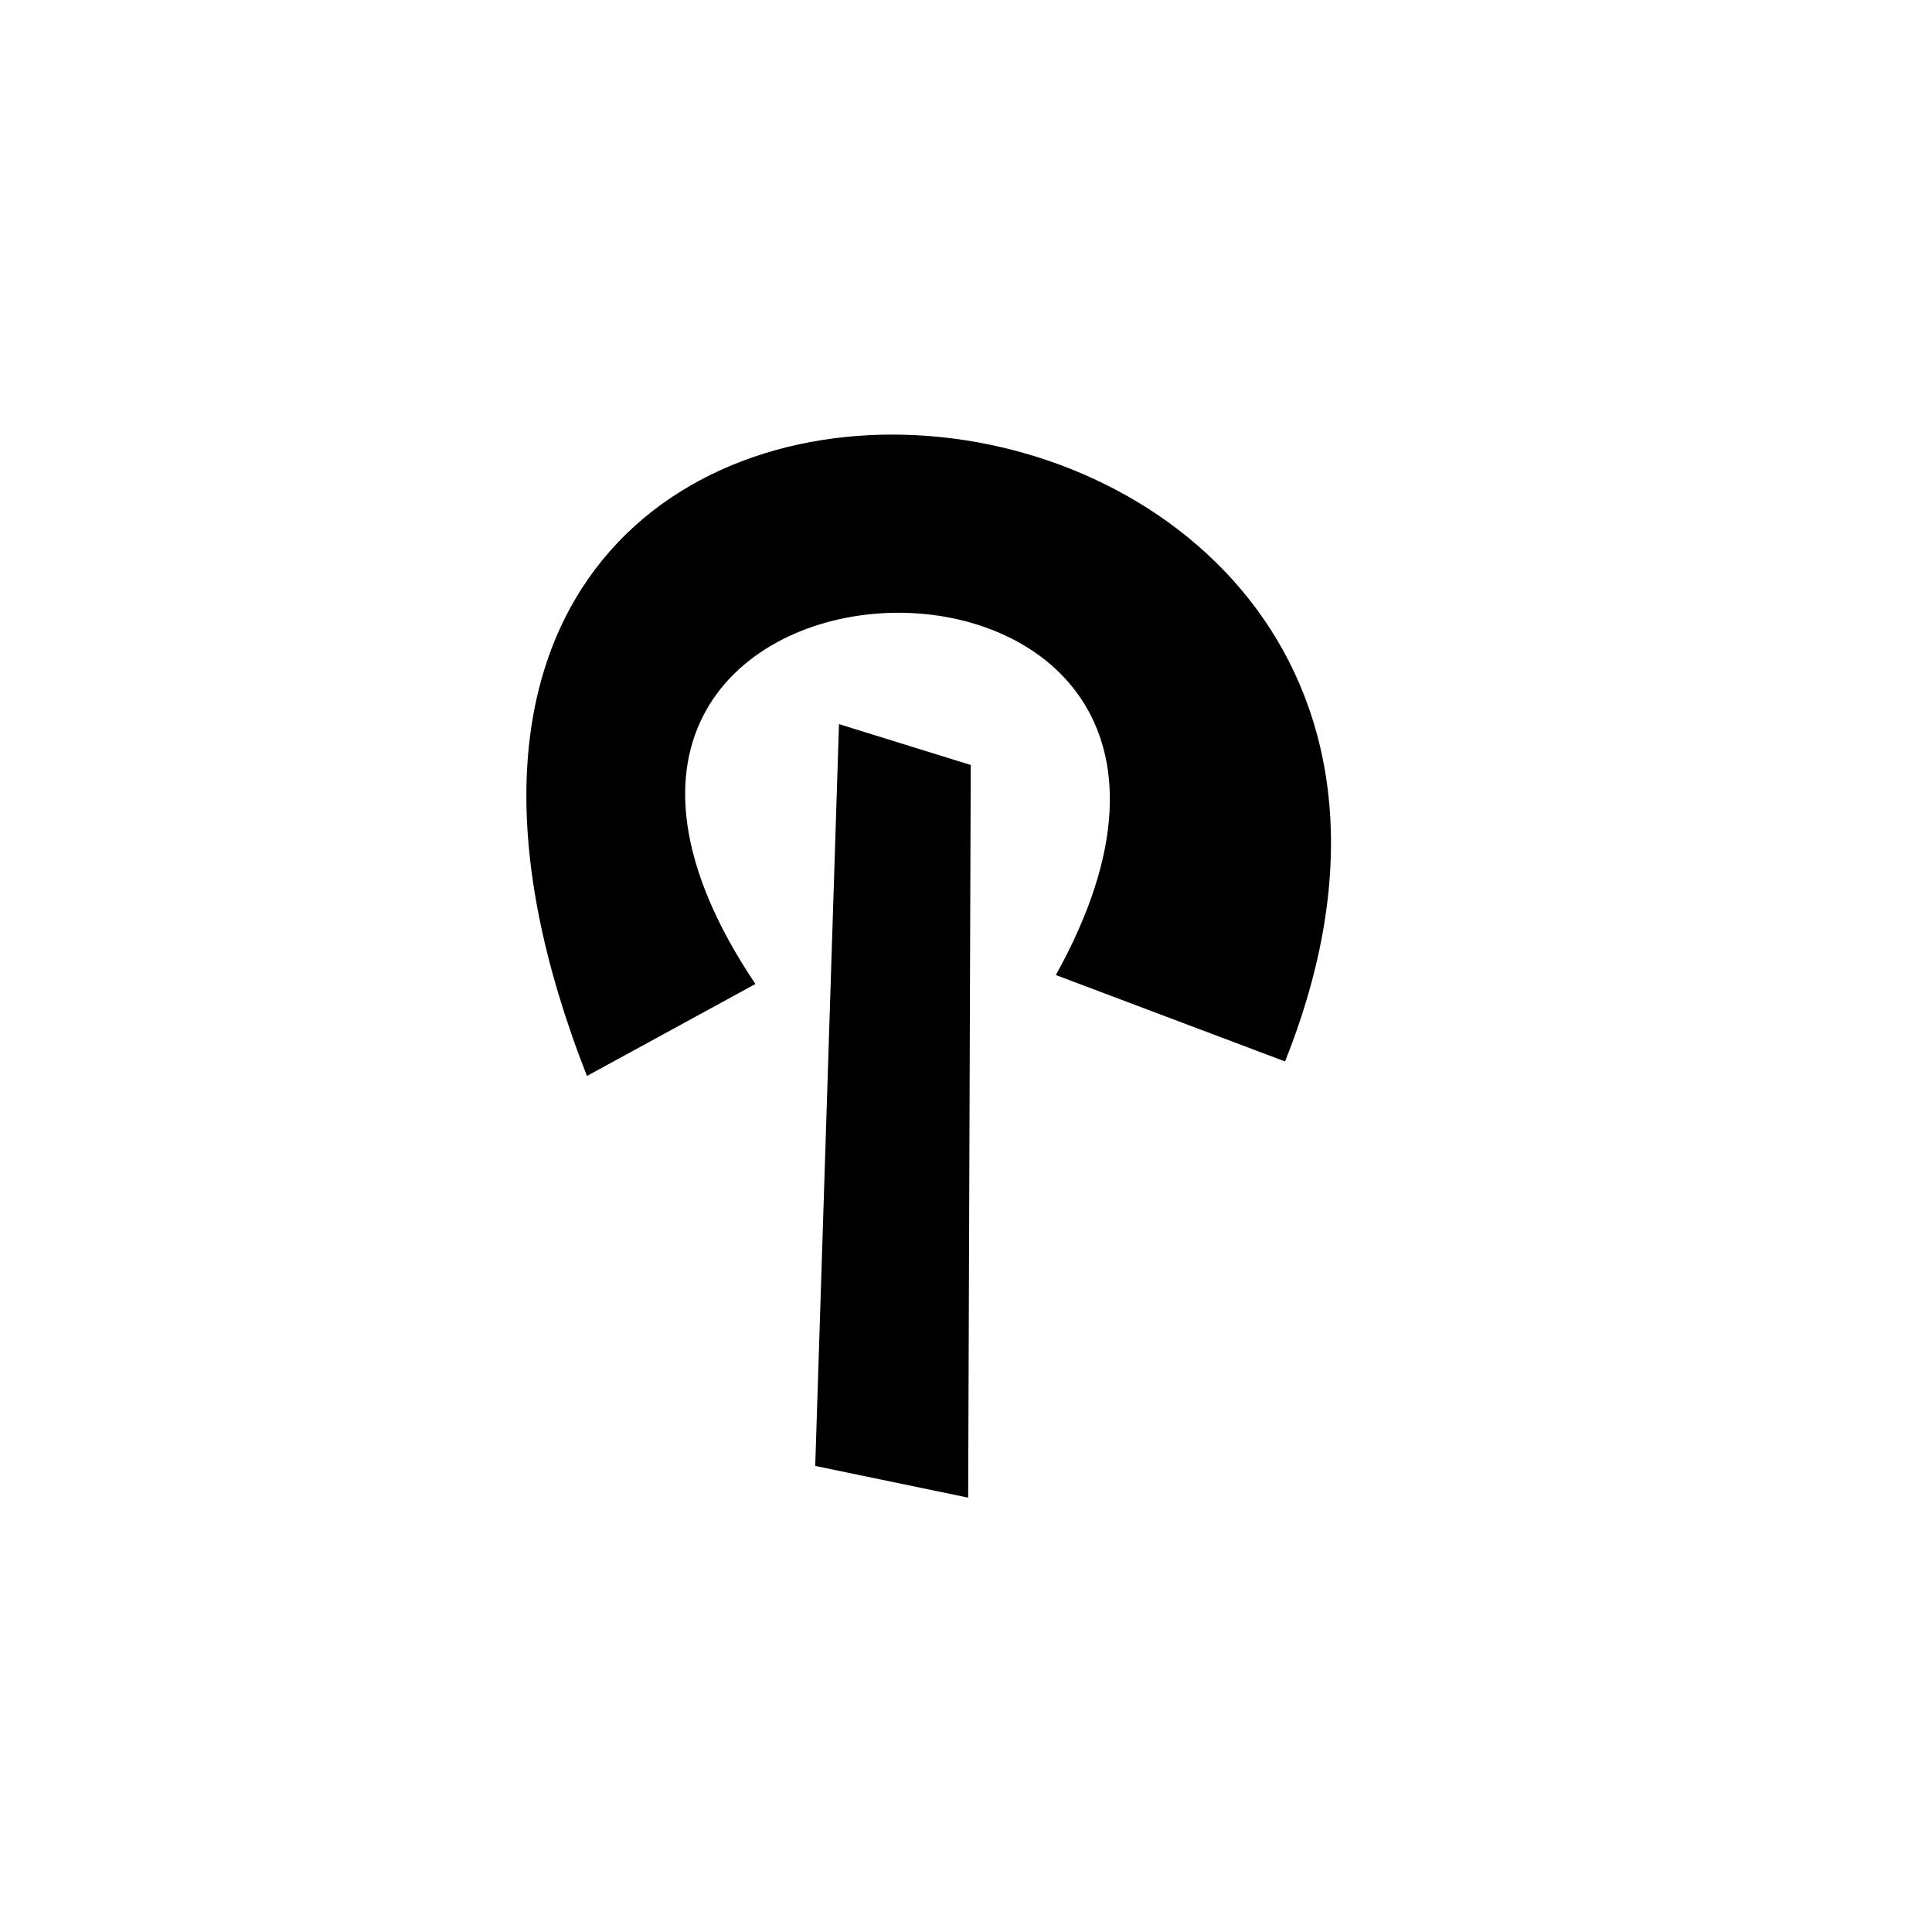
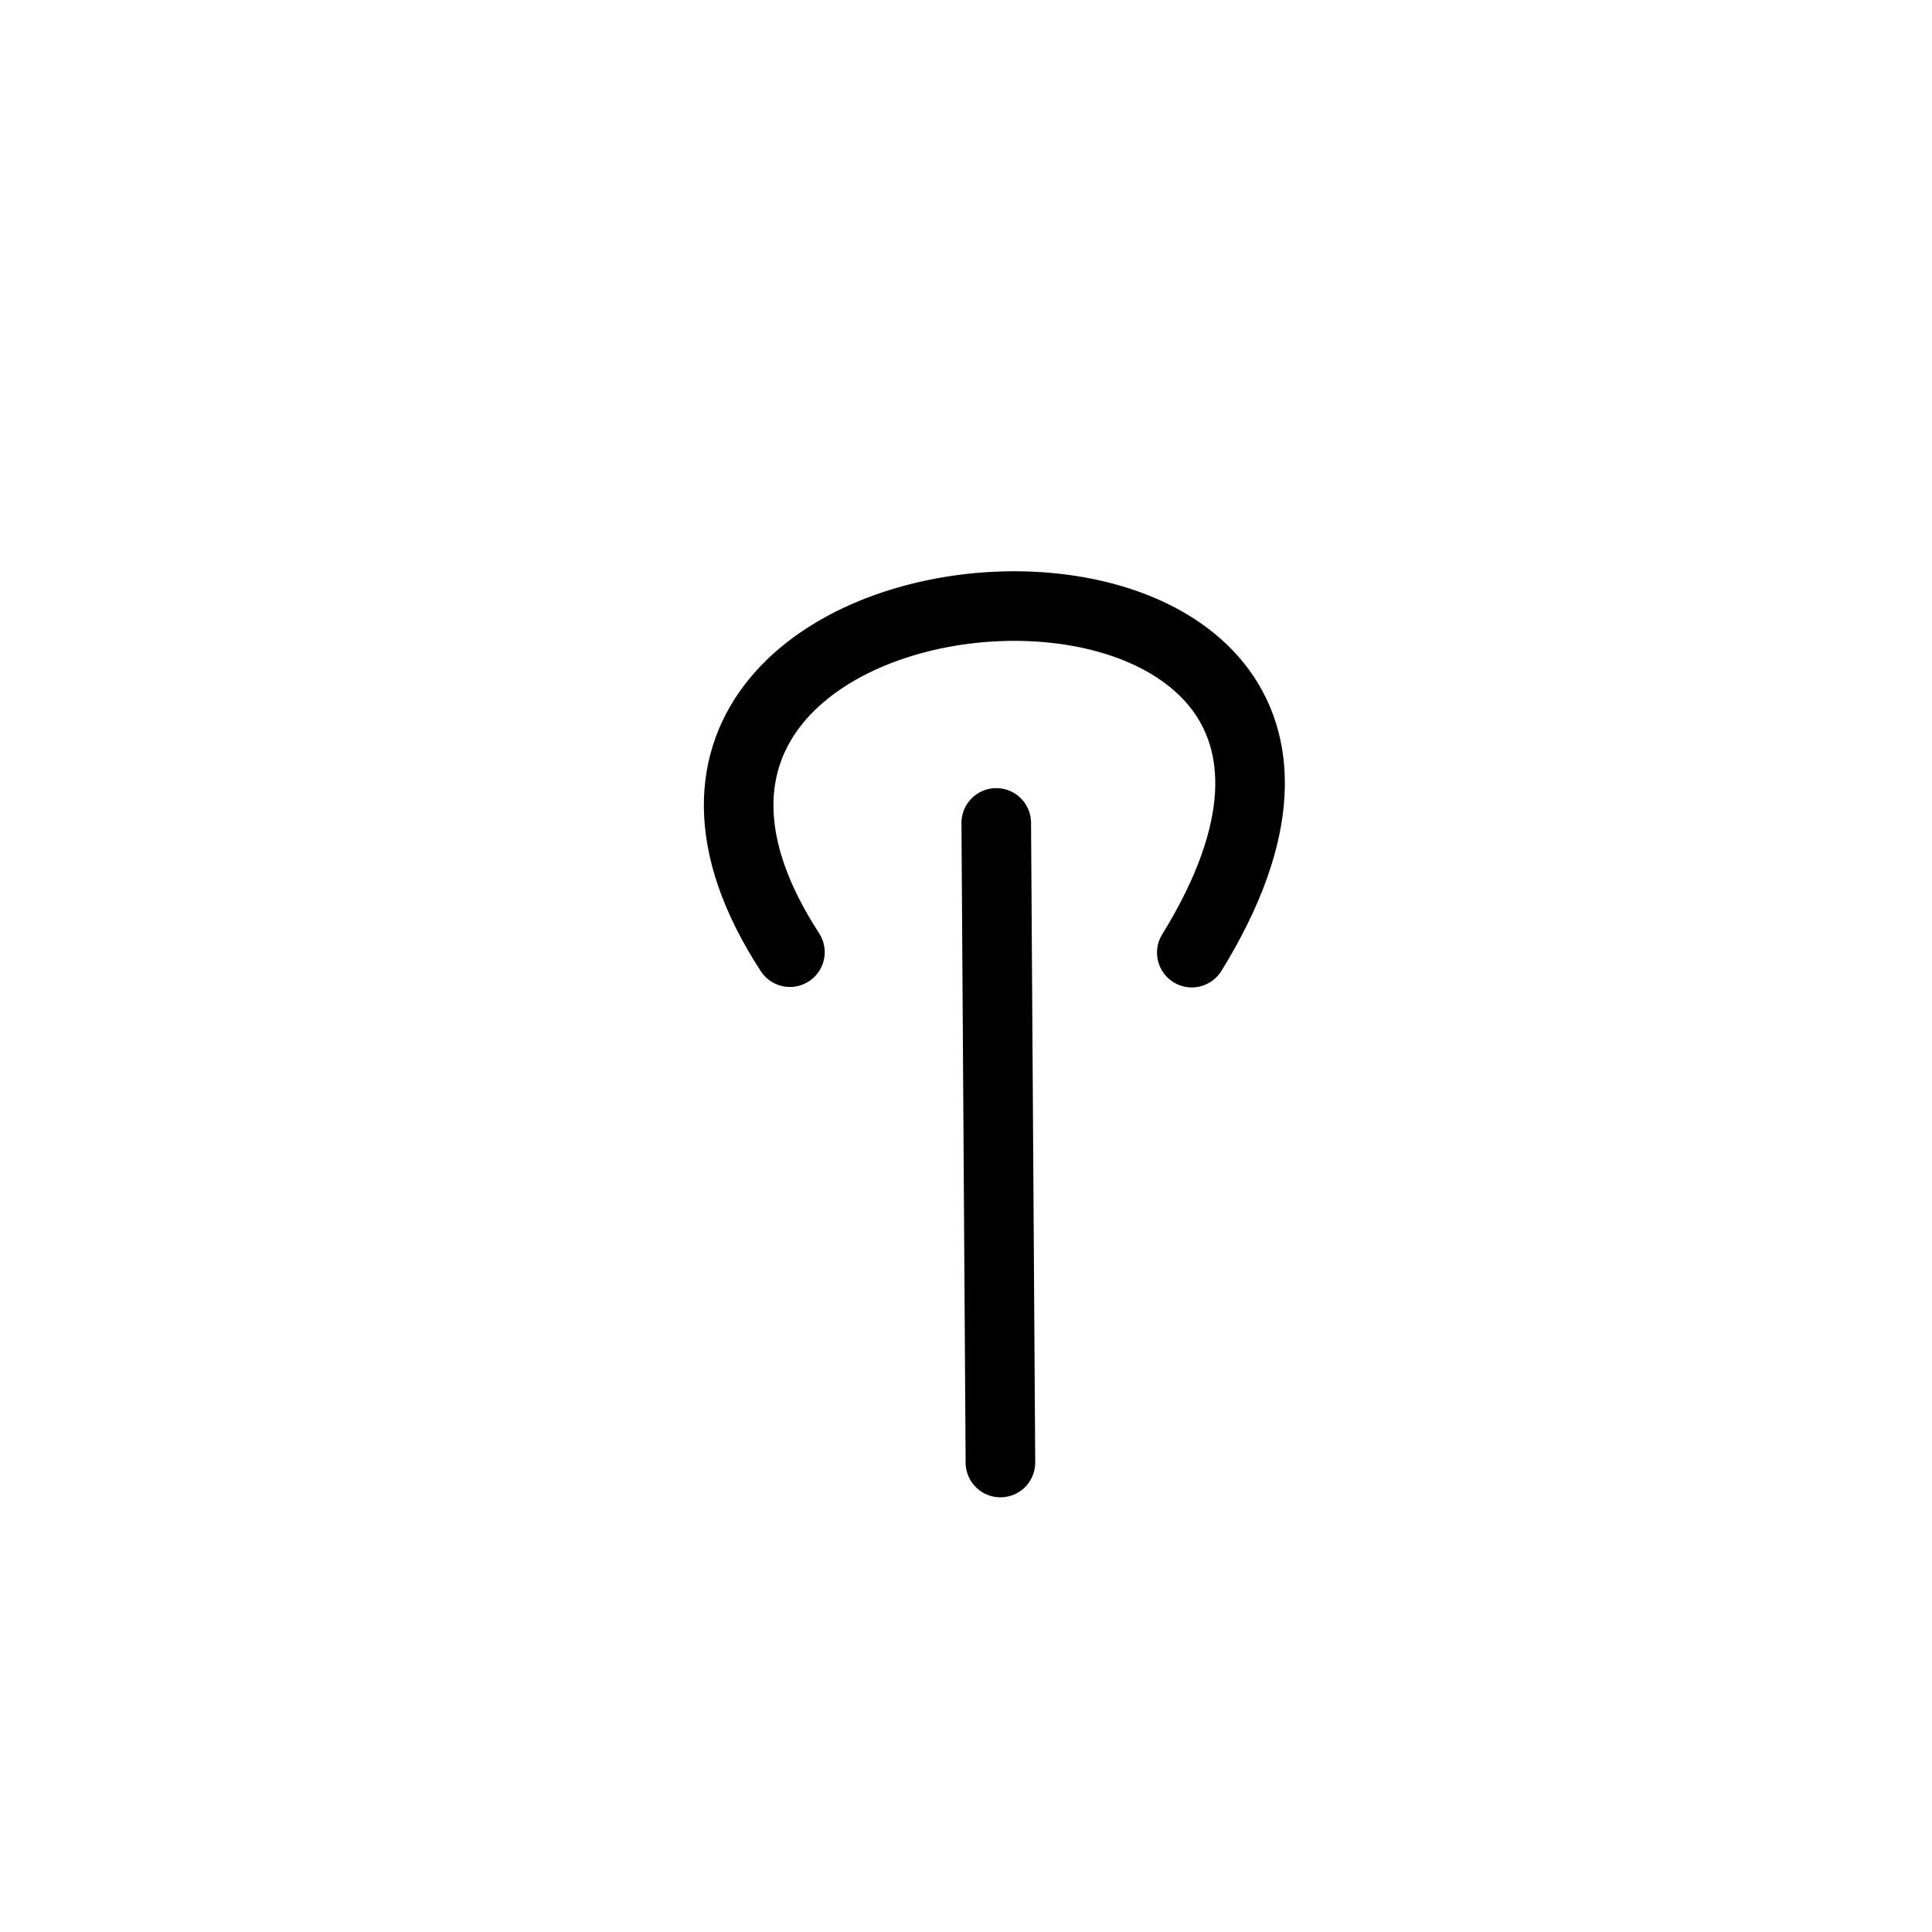
<svg xmlns="http://www.w3.org/2000/svg" width="50mm" height="50mm" viewBox="0 0 50 50" version="1.1" id="svg5">
  <defs id="defs2" />
  <g id="layer1">
-     <path style="fill:#000000;stroke-width:0.5;stroke-linecap:round;paint-order:fill markers stroke;stop-color:#000000" d="M 19.55,25.466 C 11.242,13.09 34.511,12.309 27.325,25.234 l 5.932,2.236 C 41.26,7.418 5.903,4.182 15.19,27.846 Z" id="path1964" />
-     <path style="fill:#000000;stroke-width:0.5;stroke-linecap:round;paint-order:fill markers stroke;stop-color:#000000" d="m 25.123,19.798 -0.067,18.961 -3.958,-0.821 0.615,-19.198 z" id="path1966" />
+     <path style="fill:none;stroke:#000000;stroke-width:1.801;stroke-linecap:round;stroke-linejoin:round;stroke-dasharray:none;paint-order:fill markers stroke;stop-color:#000000" d="m 25.783,21.297 0.108,16.553" id="path2671" />
+     <path style="fill:none;stroke:#000000;stroke-width:1.801;stroke-linecap:round;stroke-linejoin:round;stroke-dasharray:none;paint-order:fill markers stroke;stop-color:#000000" d="m 20.443,24.642 c -7.293,-11.206 18.223,-12.662 10.401,0.012" id="path22577" />
  </g>
</svg>
